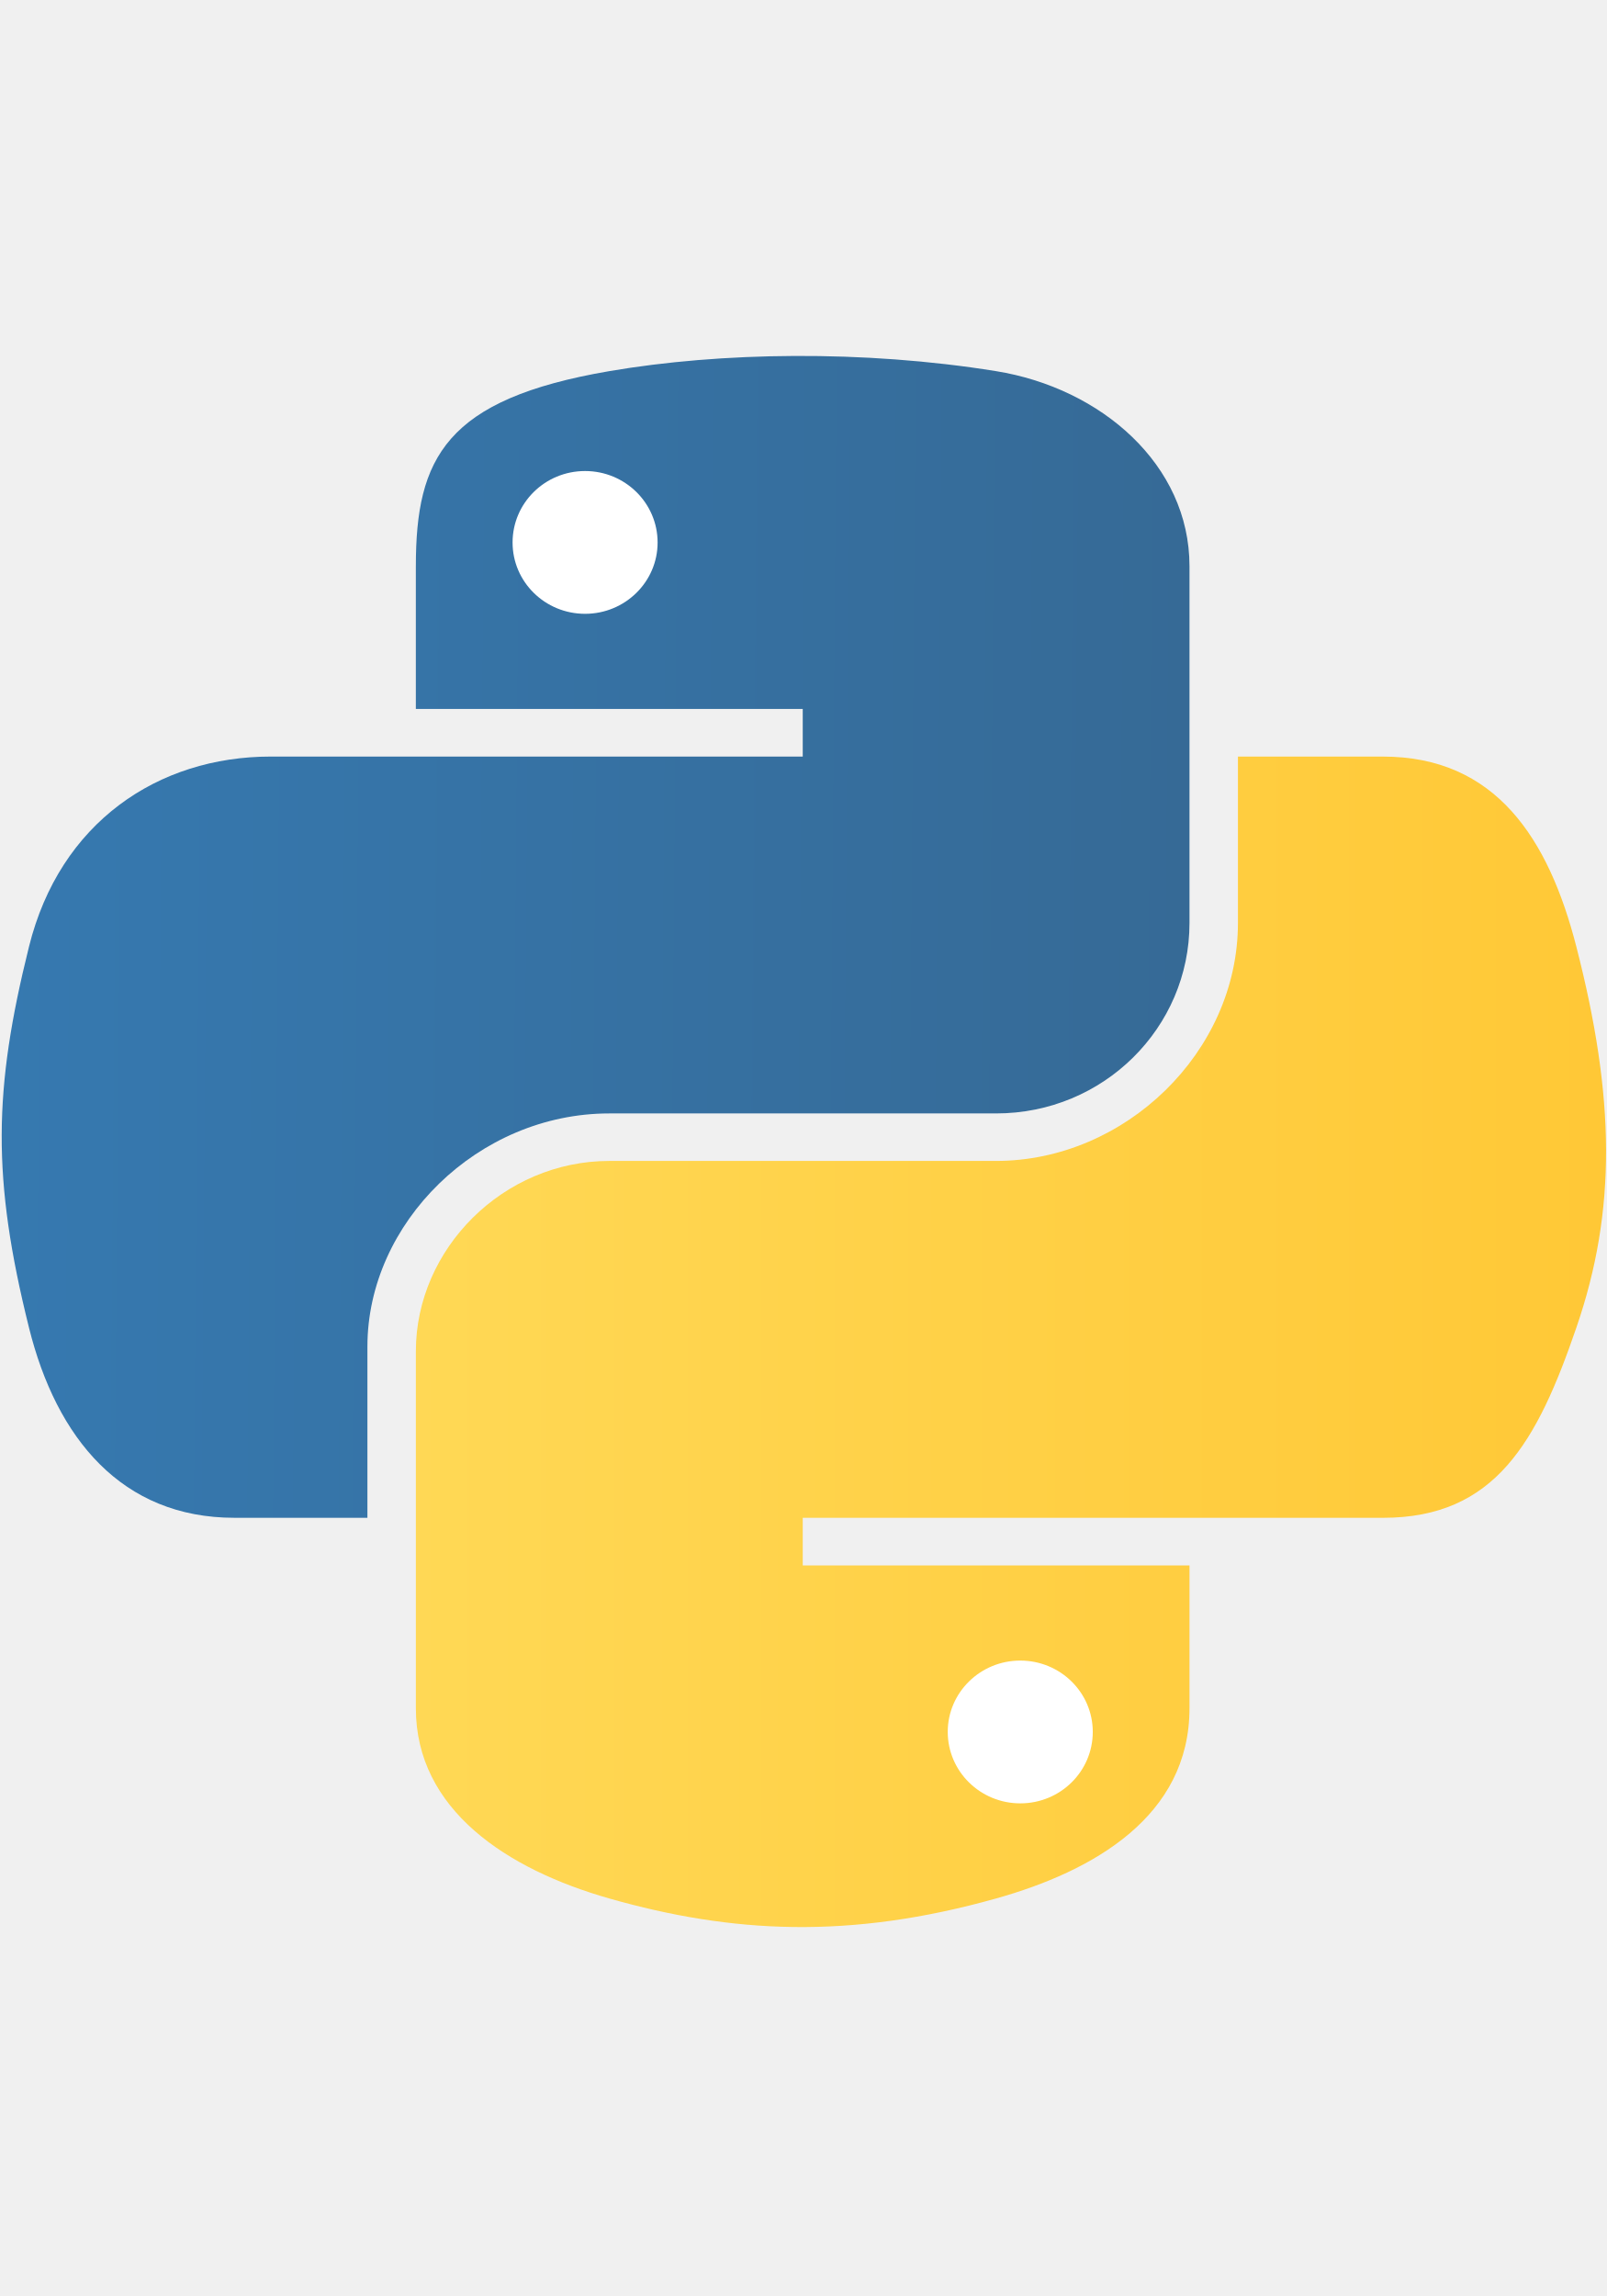
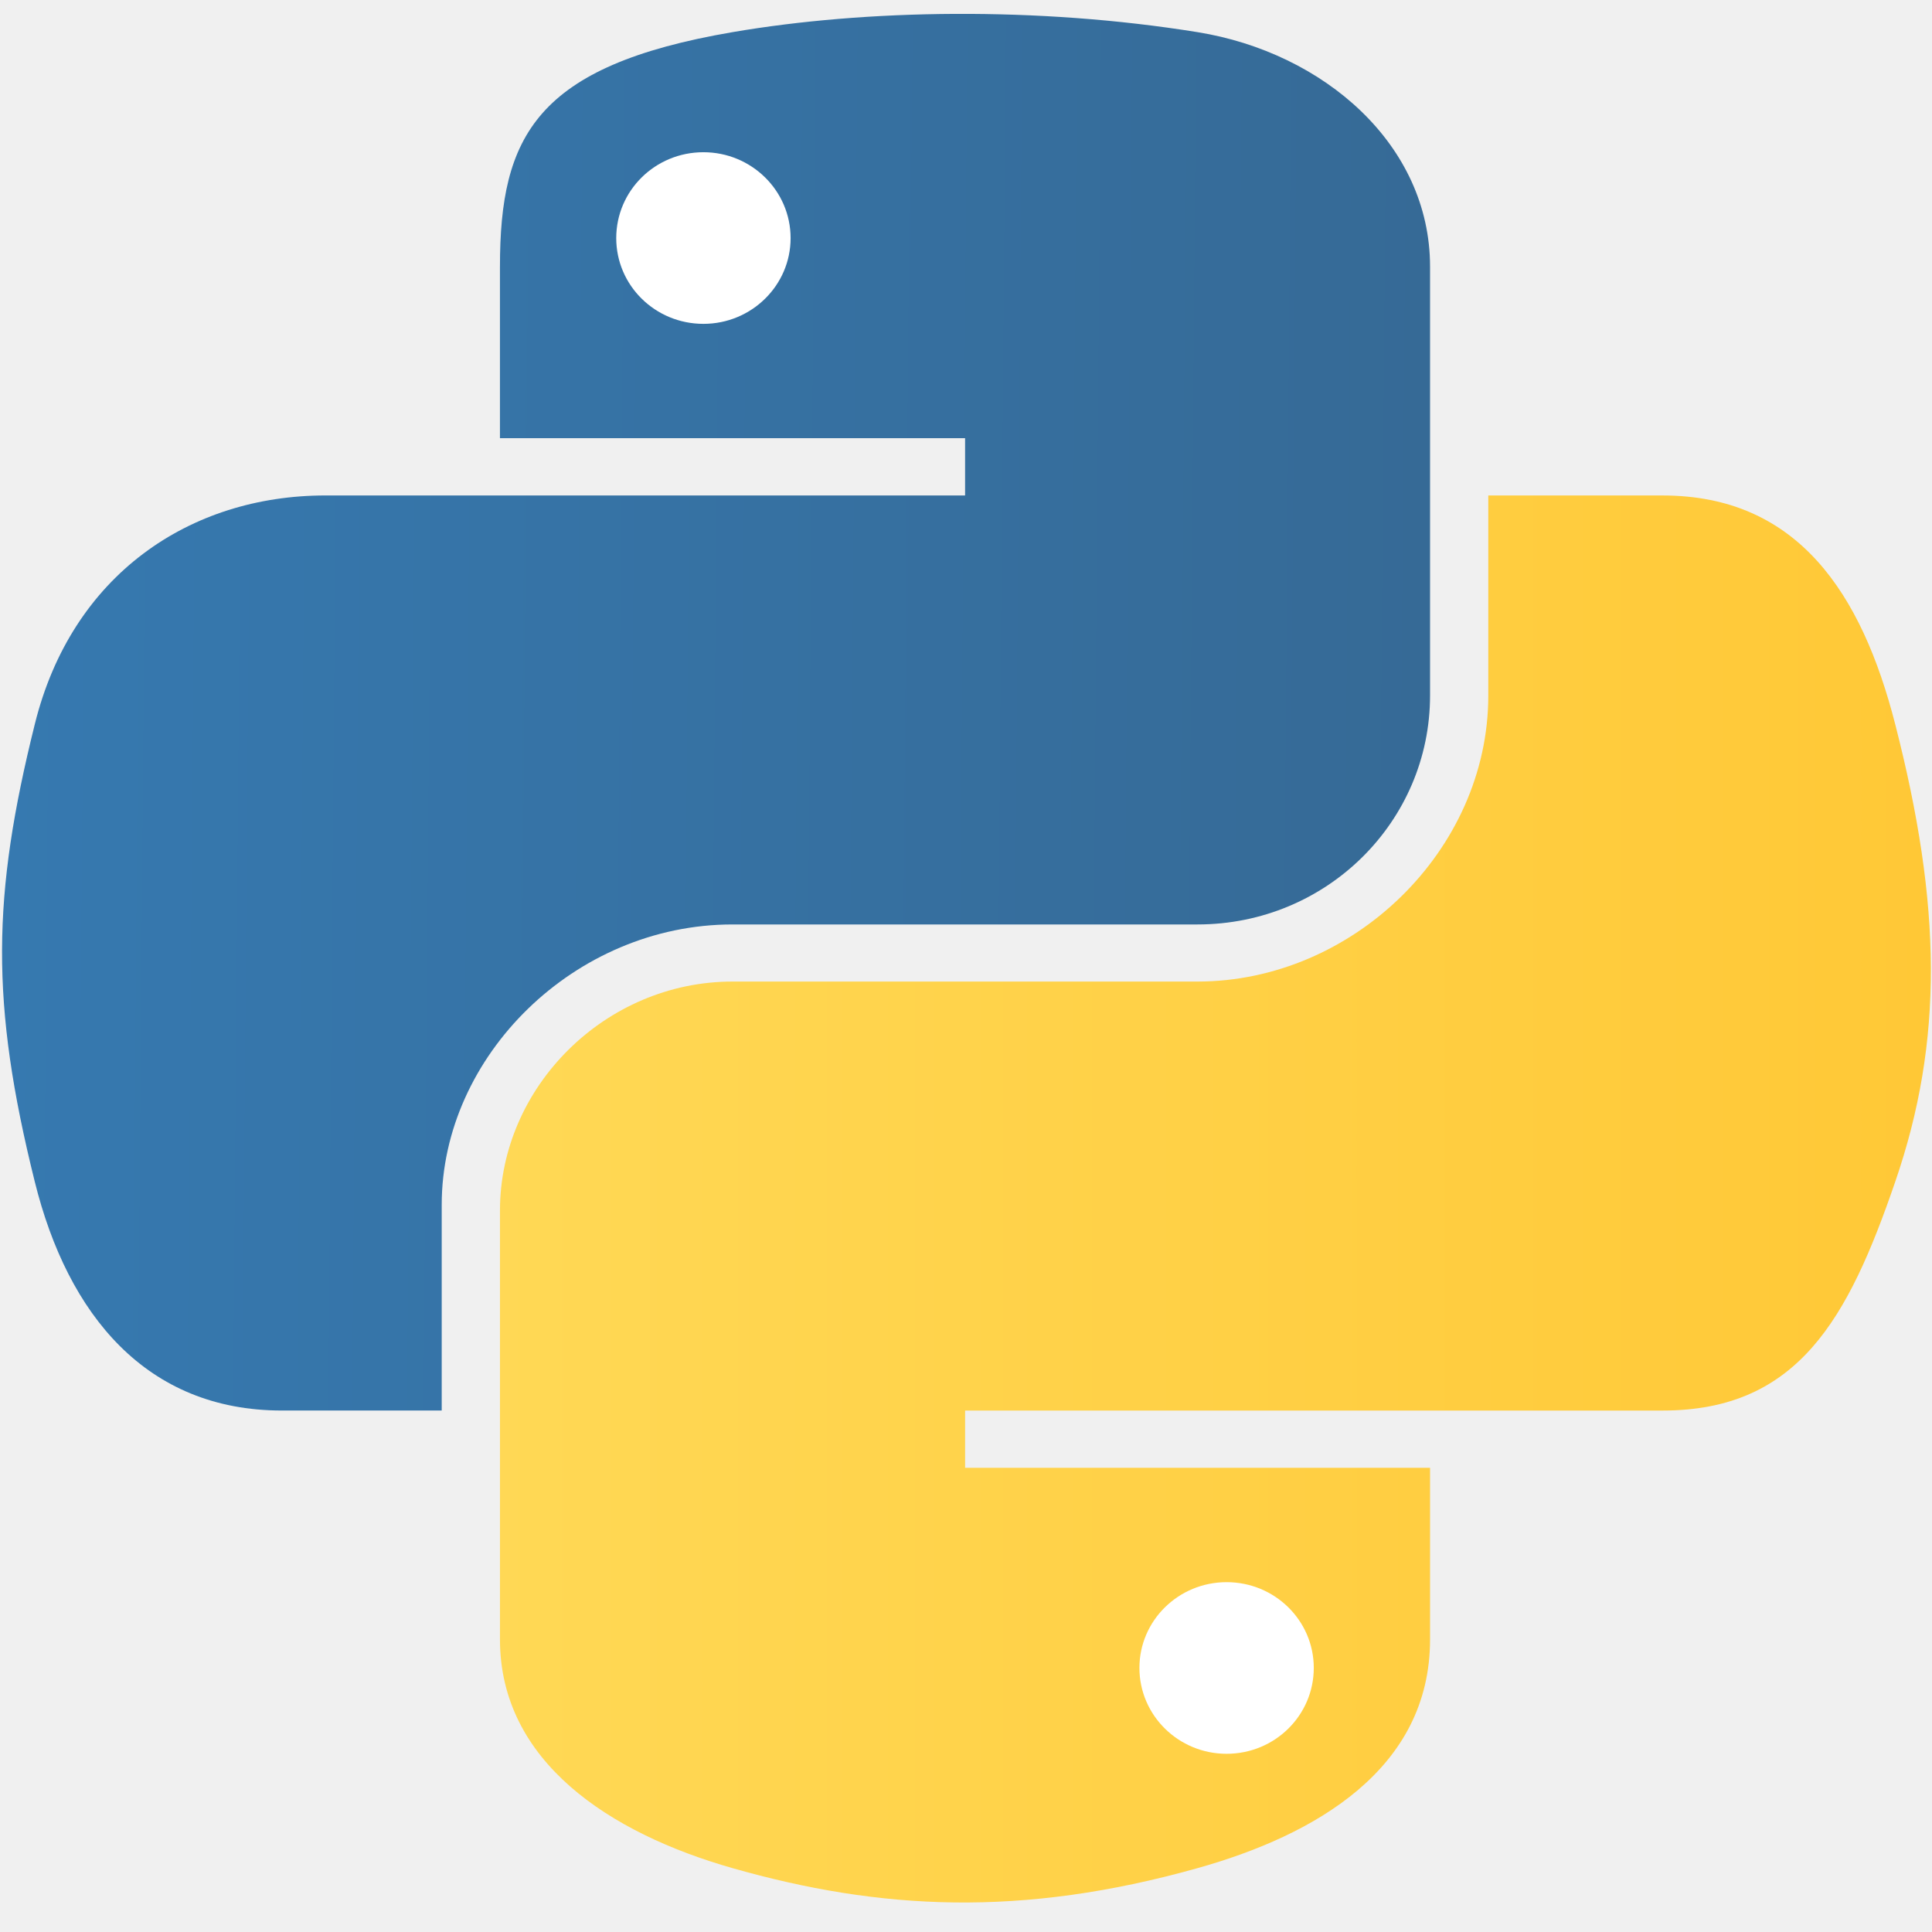
- <svg xmlns="http://www.w3.org/2000/svg" width="70" height="100" viewBox="0 0 32 32">
+ <svg xmlns="http://www.w3.org/2000/svg" width="64" height="64" viewBox="0 0 32 32">
  <defs>
    <linearGradient id="A" x1="811.527" y1="574.895" x2="665.255" y2="573.732" gradientUnits="userSpaceOnUse">
      <stop offset="0" stop-color="#366a96" />
      <stop offset="1" stop-color="#3679b0" />
    </linearGradient>
    <linearGradient id="B" x1="862.824" y1="642.176" x2="573.276" y2="642.176" gradientUnits="userSpaceOnUse">
      <stop offset="0" stop-color="#ffc836" />
      <stop offset="1" stop-color="#ffe873" />
    </linearGradient>
  </defs>
  <g transform="matrix(.1617 0 0 .158089 -107.5376 -81.66187)">
    <path d="M716.255 544.487c0-13.623 3.653-21.034 23.822-24.563 13.693-2.4 31.25-2.7 47.627 0 12.935 2.135 23.822 11.77 23.822 24.563v44.945c0 13.182-10.57 23.98-23.822 23.98h-47.627c-16.164 0-29.787 13.782-29.787 29.363v21.564h-16.376c-13.852 0-21.917-9.988-25.305-23.964-4.57-18.776-4.376-29.963 0-47.945 3.794-15.687 15.917-23.964 29.77-23.964h65.52v-6h-47.645v-17.98z" fill="url(#A)" />
    <path d="M811.527 688.32c0 13.623-11.823 20.523-23.822 23.964-18.052 5.188-32.54 4.394-47.627 0-12.6-3.67-23.822-11.17-23.822-23.964v-44.945c0-12.935 10.782-23.98 23.822-23.98h47.627c15.864 0 29.787-13.71 29.787-29.963v-20.964h17.858c13.87 0 20.4 10.305 23.822 23.964 4.764 18.97 4.976 33.157 0 47.945-4.817 14.364-9.97 23.964-23.822 23.964H763.9v6h47.627v17.98z" fill="url(#B)" />
    <path d="M728.166 541.505c0-4.976 3.988-9 8.93-9 4.923 0 8.93 4.023 8.93 9 0 4.96-4.006 8.982-8.93 8.982-4.94 0-8.93-4.023-8.93-8.982zm53.59 149.798c0-4.96 4.006-8.982 8.93-8.982 4.94 0 8.93 4.023 8.93 8.982 0 4.976-3.988 9-8.93 9-4.923 0-8.93-4.023-8.93-9z" fill="#fff" />
  </g>
</svg>
